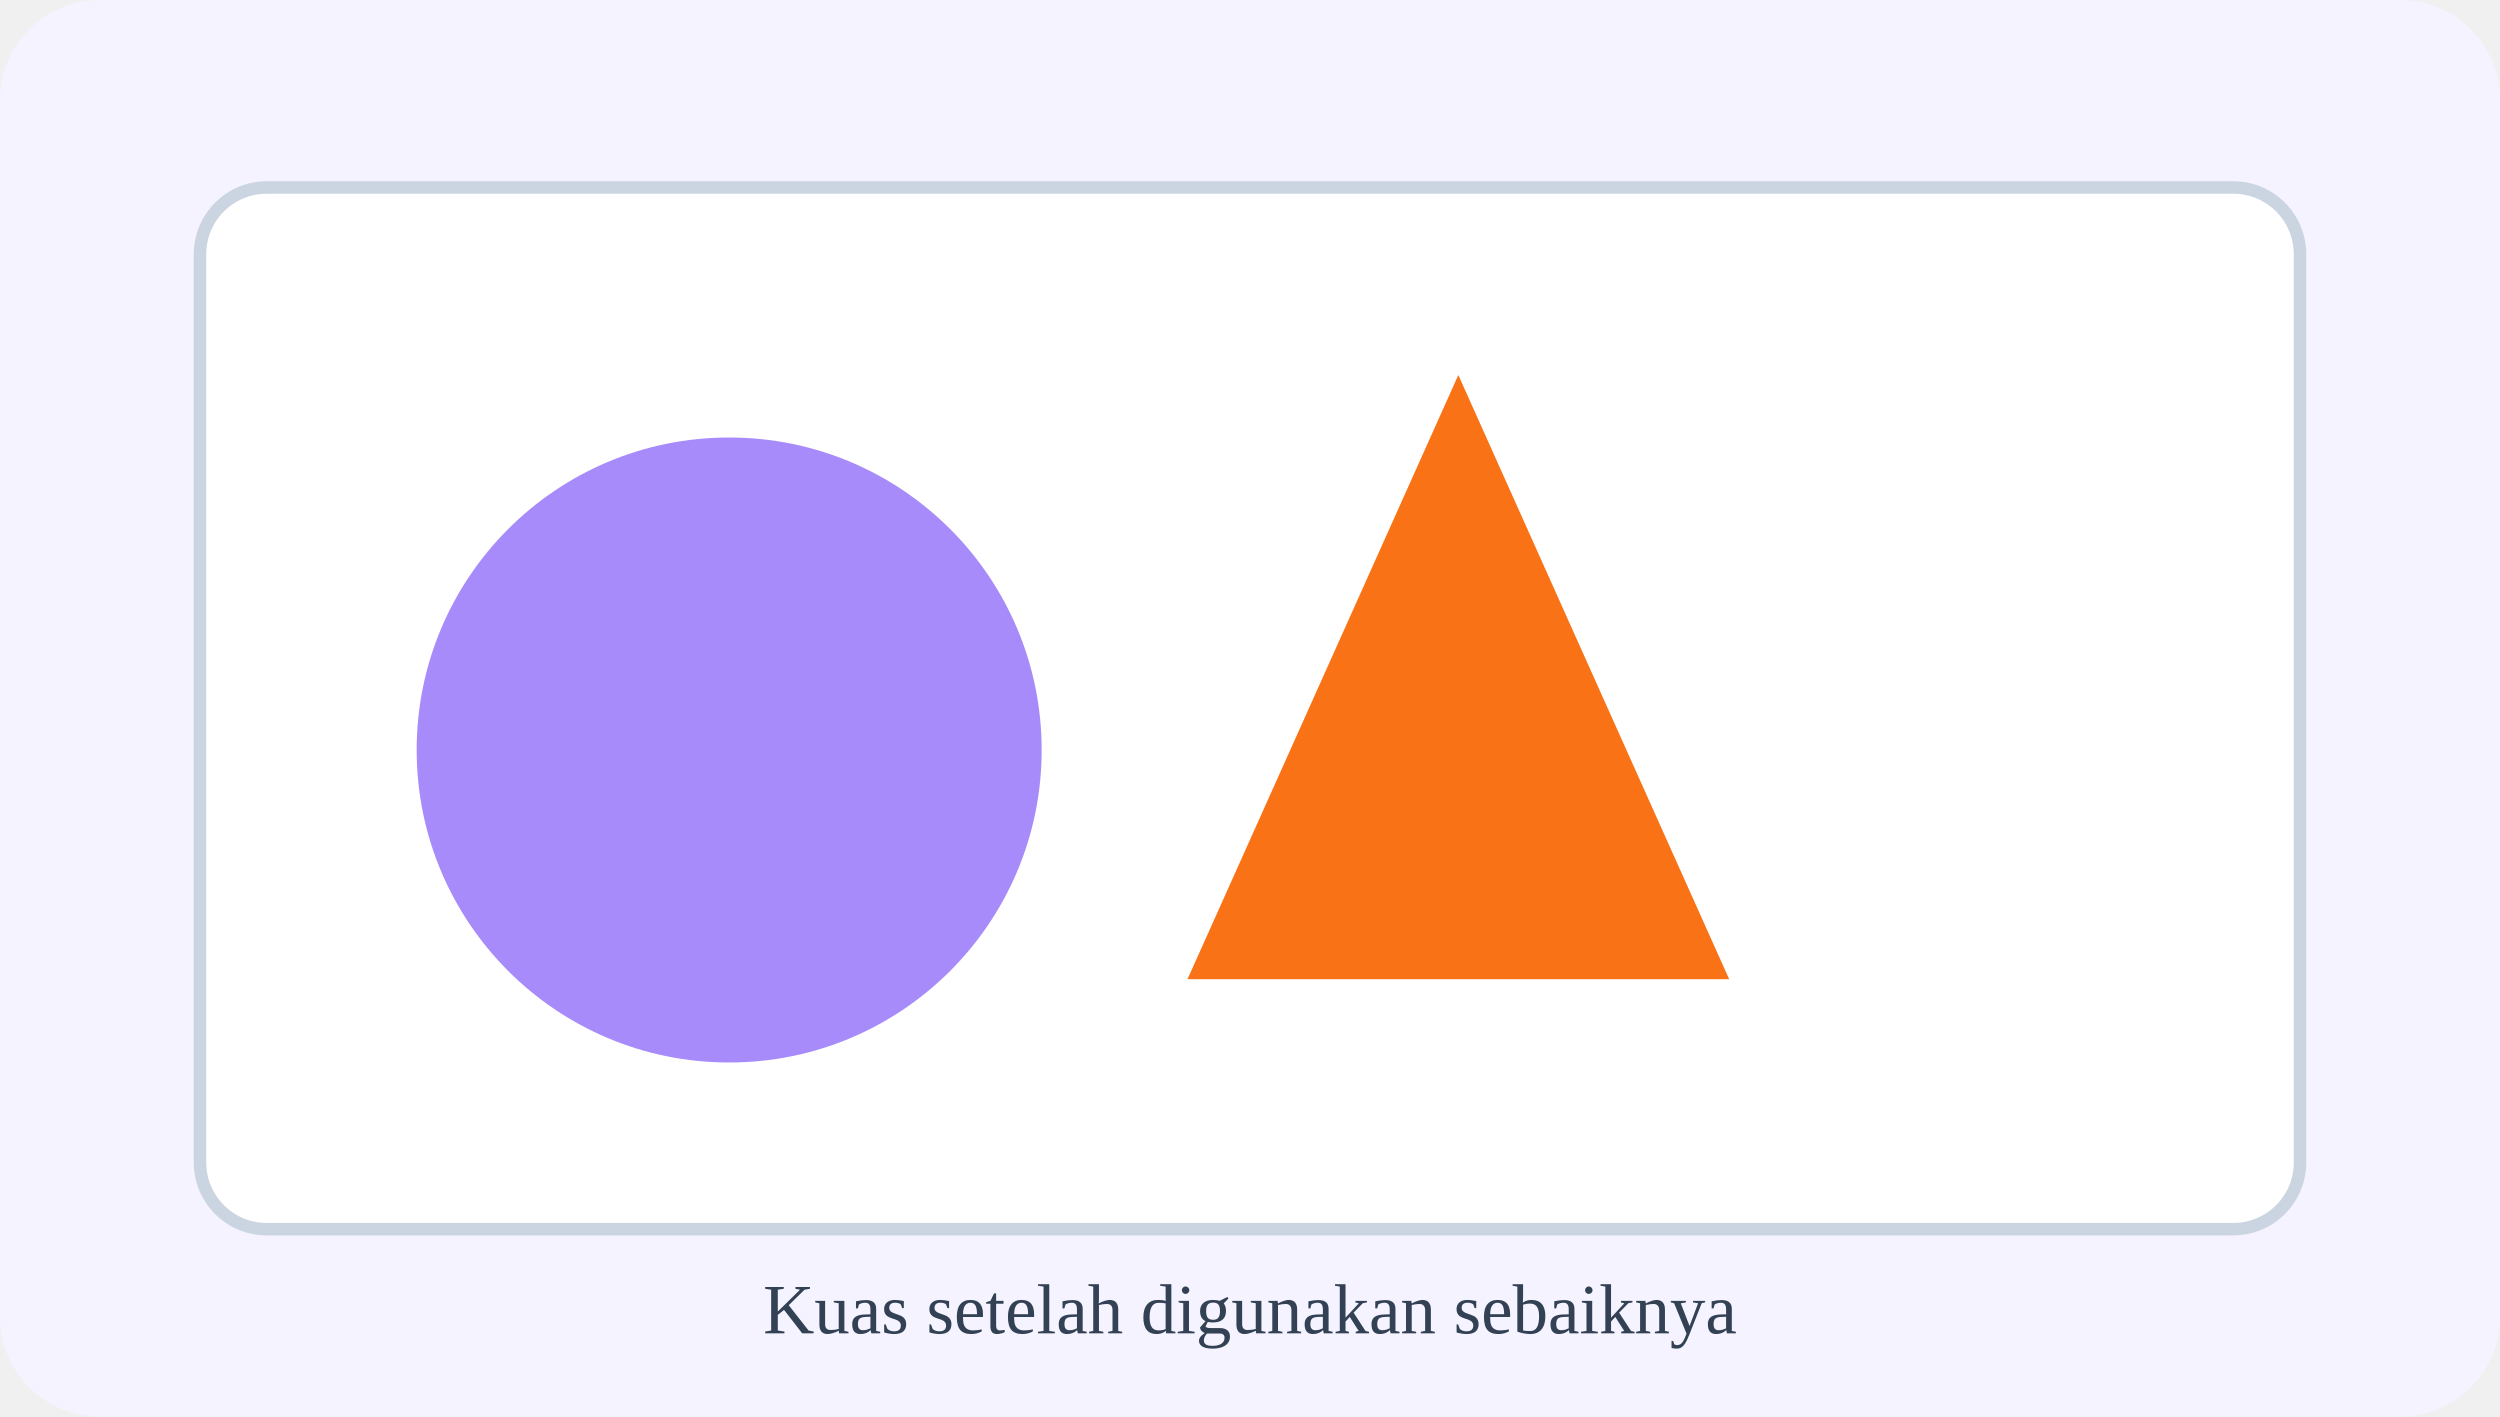
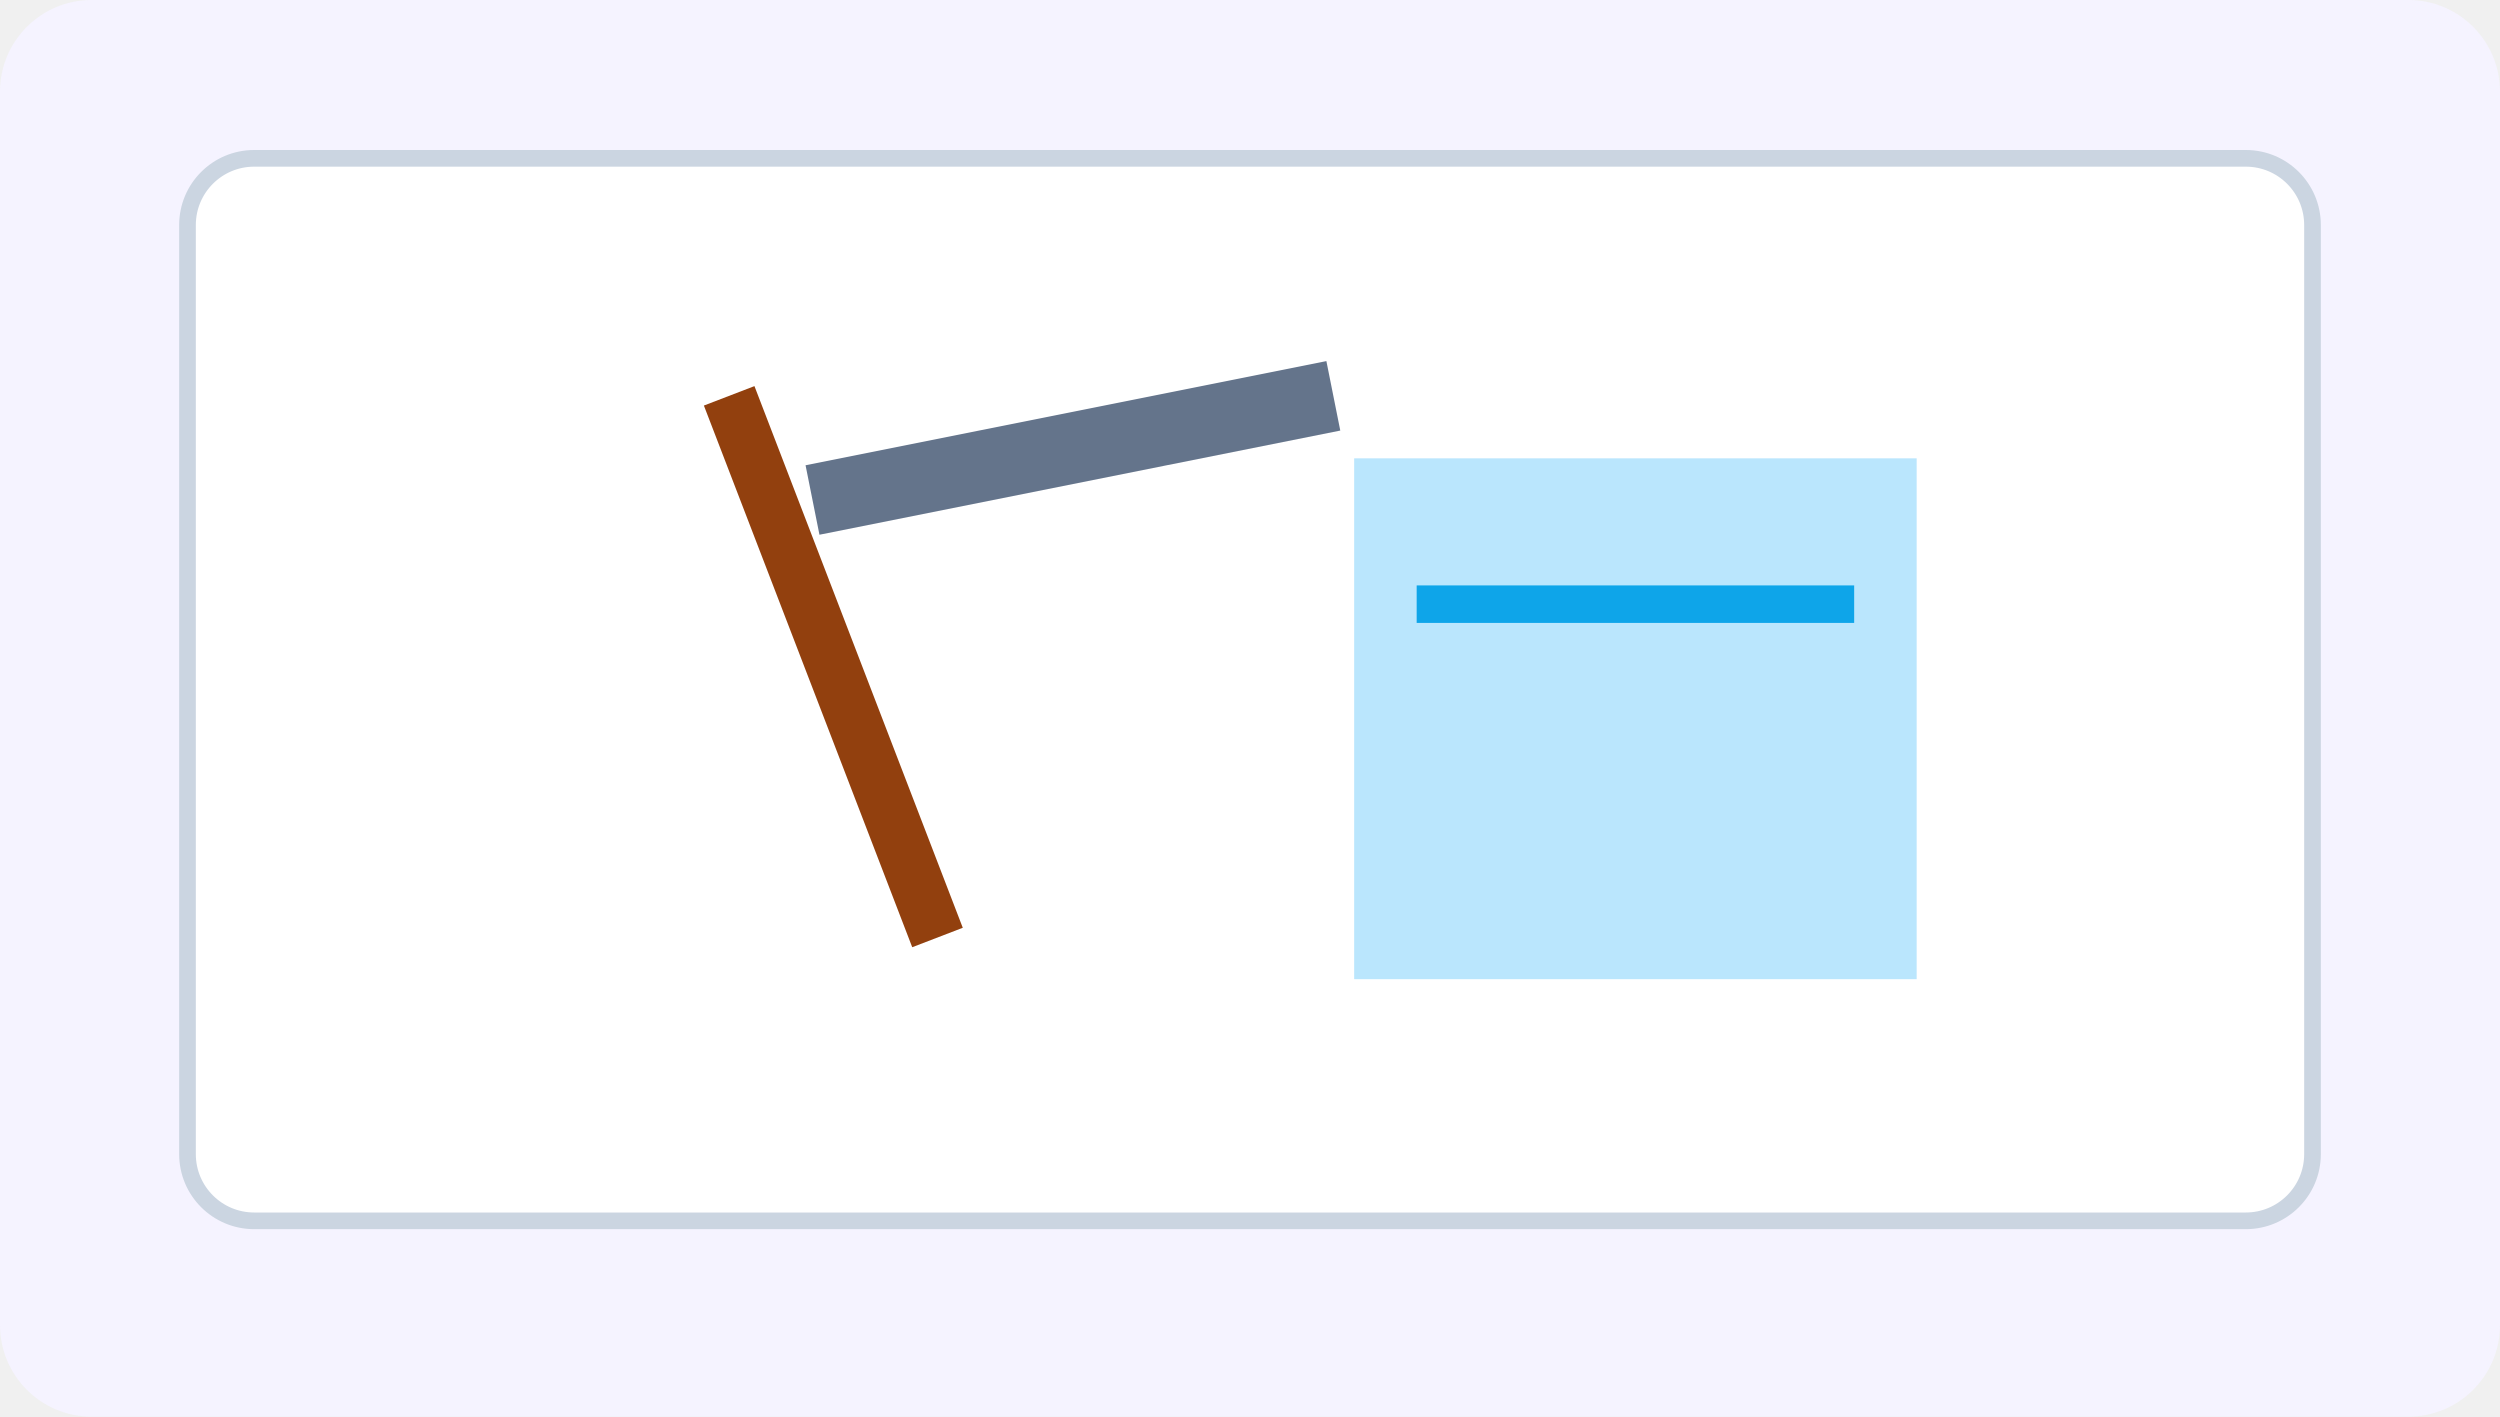
- <svg xmlns="http://www.w3.org/2000/svg" width="600" height="340" viewBox="0 0 600 340">
-   <rect width="600" height="340" rx="24" fill="#f5f3ff" />
-   <rect x="48" y="45" width="504" height="250" rx="16" fill="#ffffff" stroke="#cbd5e1" stroke-width="3" />
-   <circle cx="175" cy="180" r="75" fill="#a78bfa" />
-   <path d="M285 235 L350 90 L415 235 Z" fill="#f97316" />
-   <text x="300" y="320" font-size="17" text-anchor="middle" fill="#334155">Kuas setelah digunakan sebaiknya</text>
+ <svg xmlns="http://www.w3.org/2000/svg" viewBox="0 0 600 340" width="600" height="340" role="img" aria-label="Stimulus Seni Rupa Bab 5 gambar 1">
+   <rect width="600" height="340" rx="22" fill="#f5f3ff" />
+   <rect x="45" y="38" width="510" height="255" rx="16" fill="#fff" stroke="#cbd5e1" stroke-width="4" />
+   <path d="M175 95 L225 225" stroke="#92400e" stroke-width="13" />
+   <path d="M195 120 L320 95" stroke="#64748b" stroke-width="17" />
+   <rect x="325" y="110" width="135" height="125" fill="#bae6fd" />
+   <path d="M340 145 H445" stroke="#0ea5e9" stroke-width="9" />
</svg>
